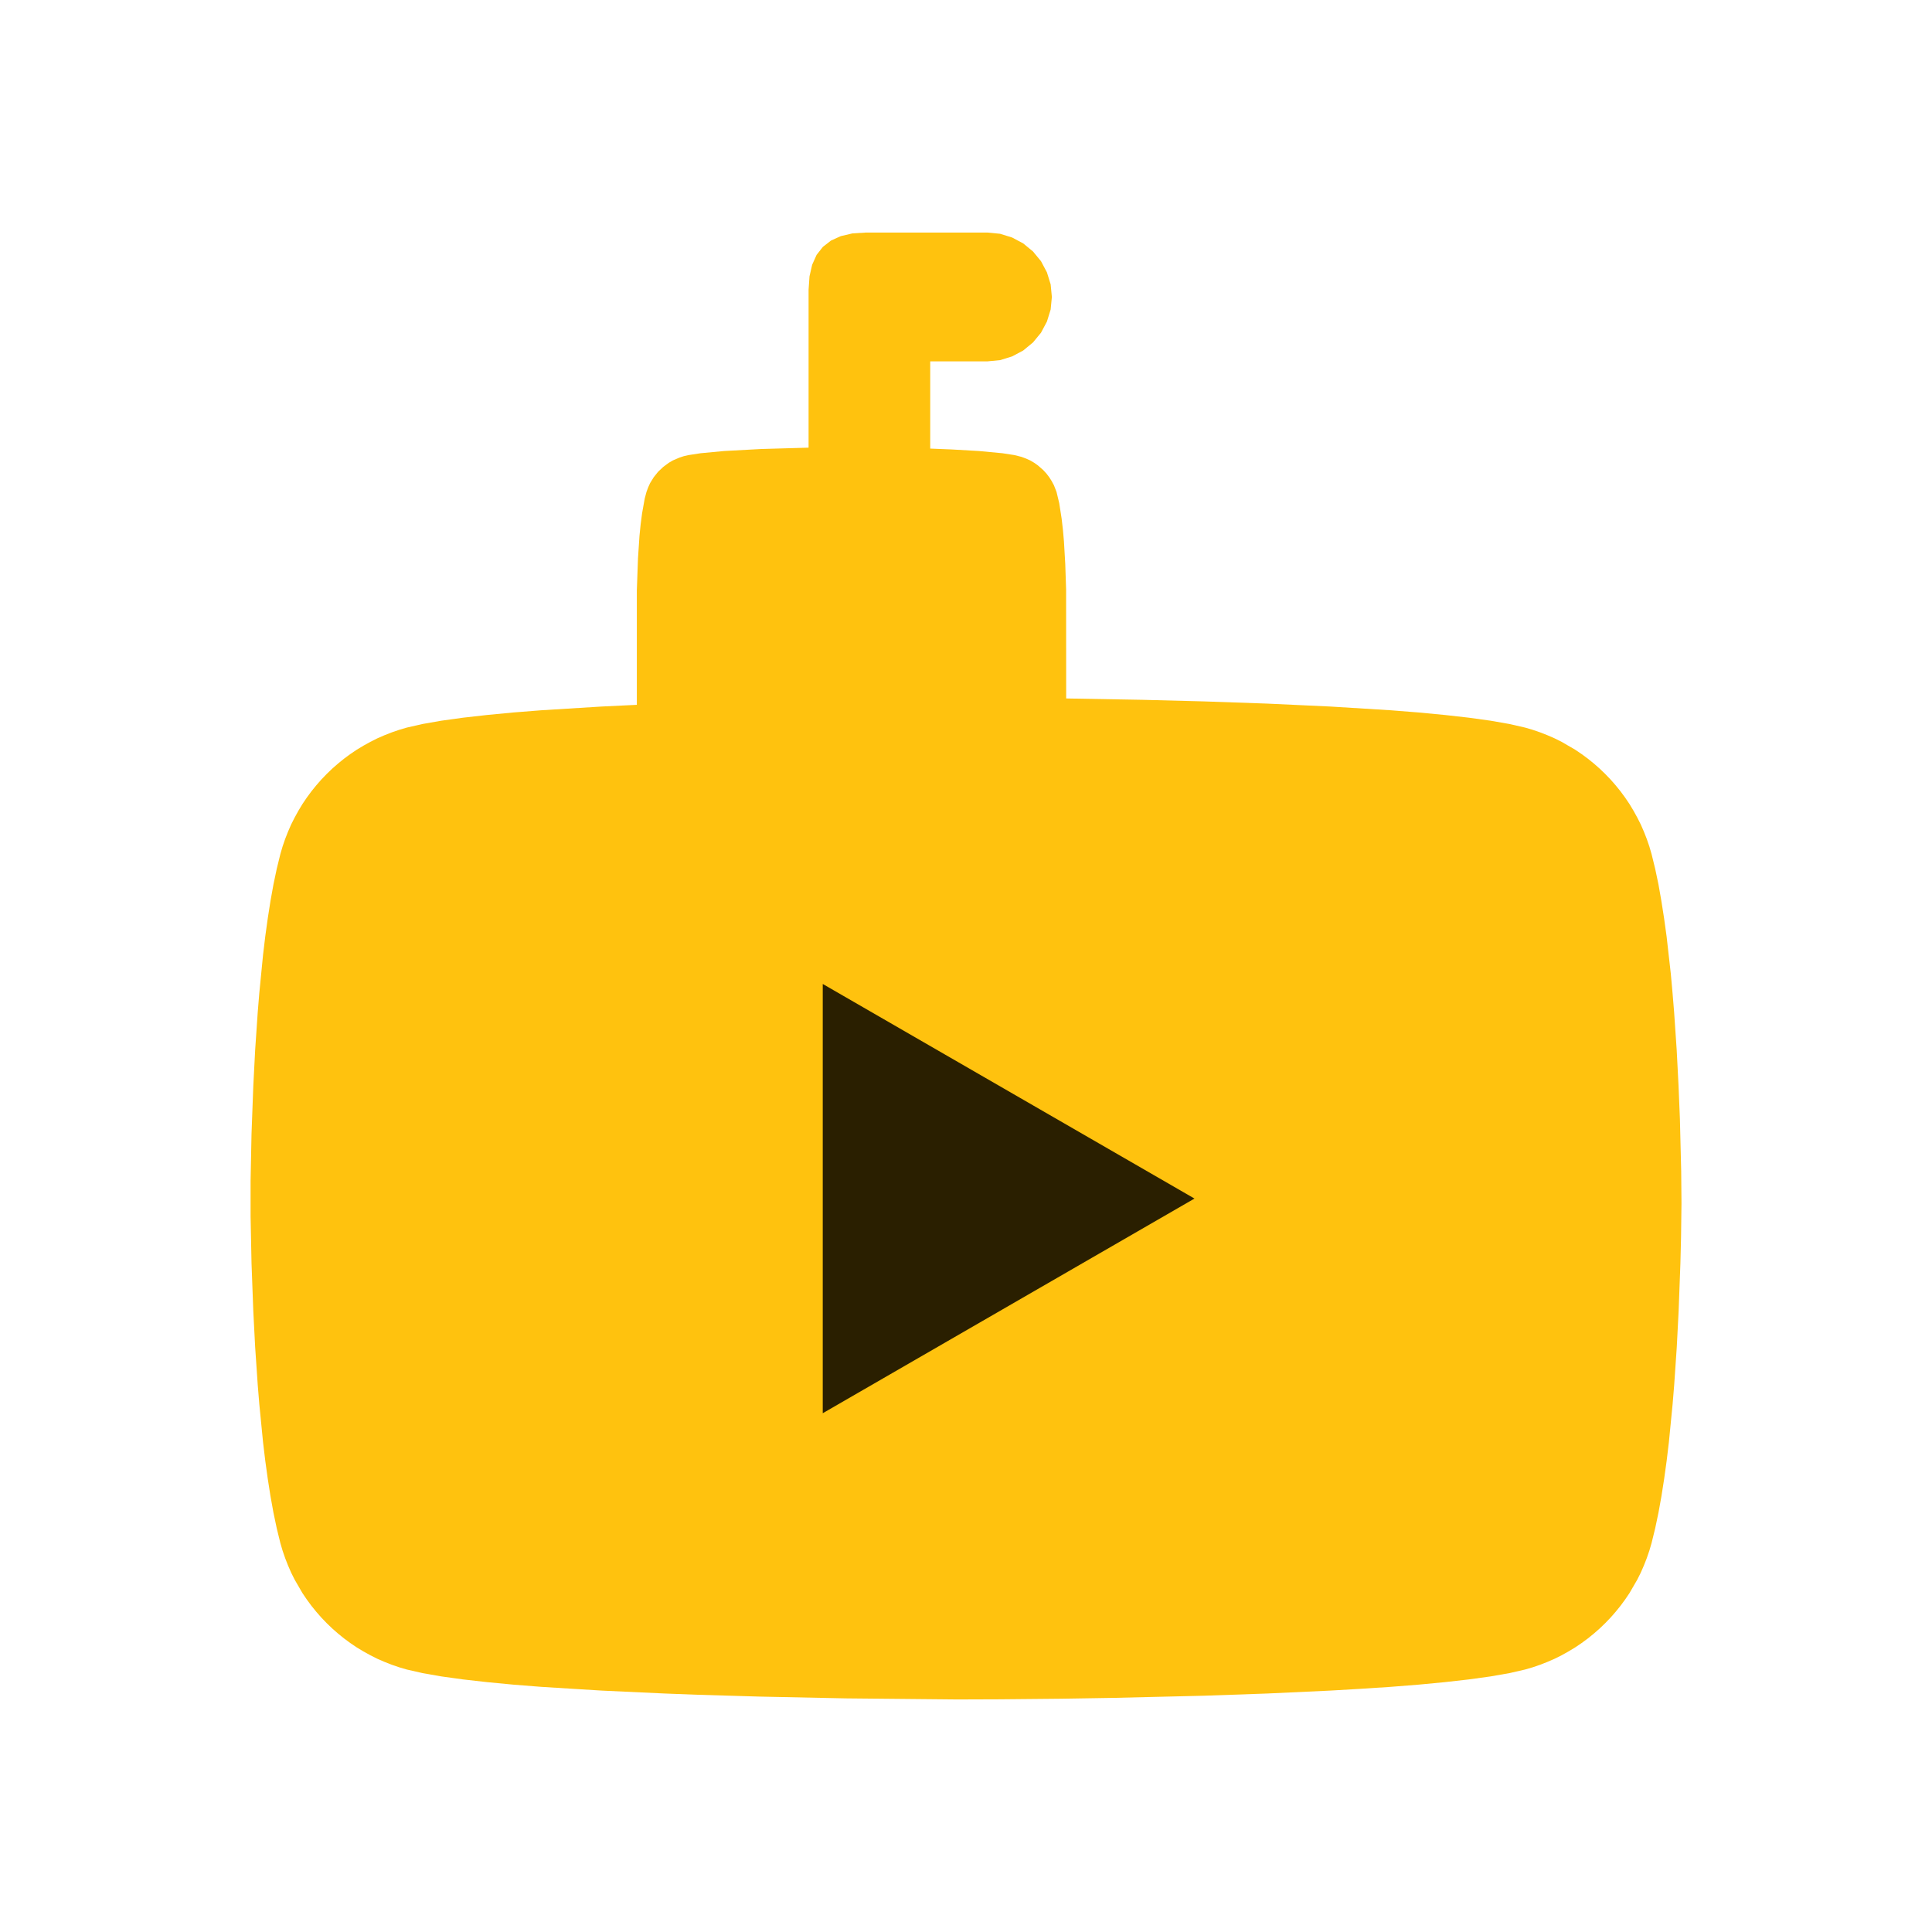
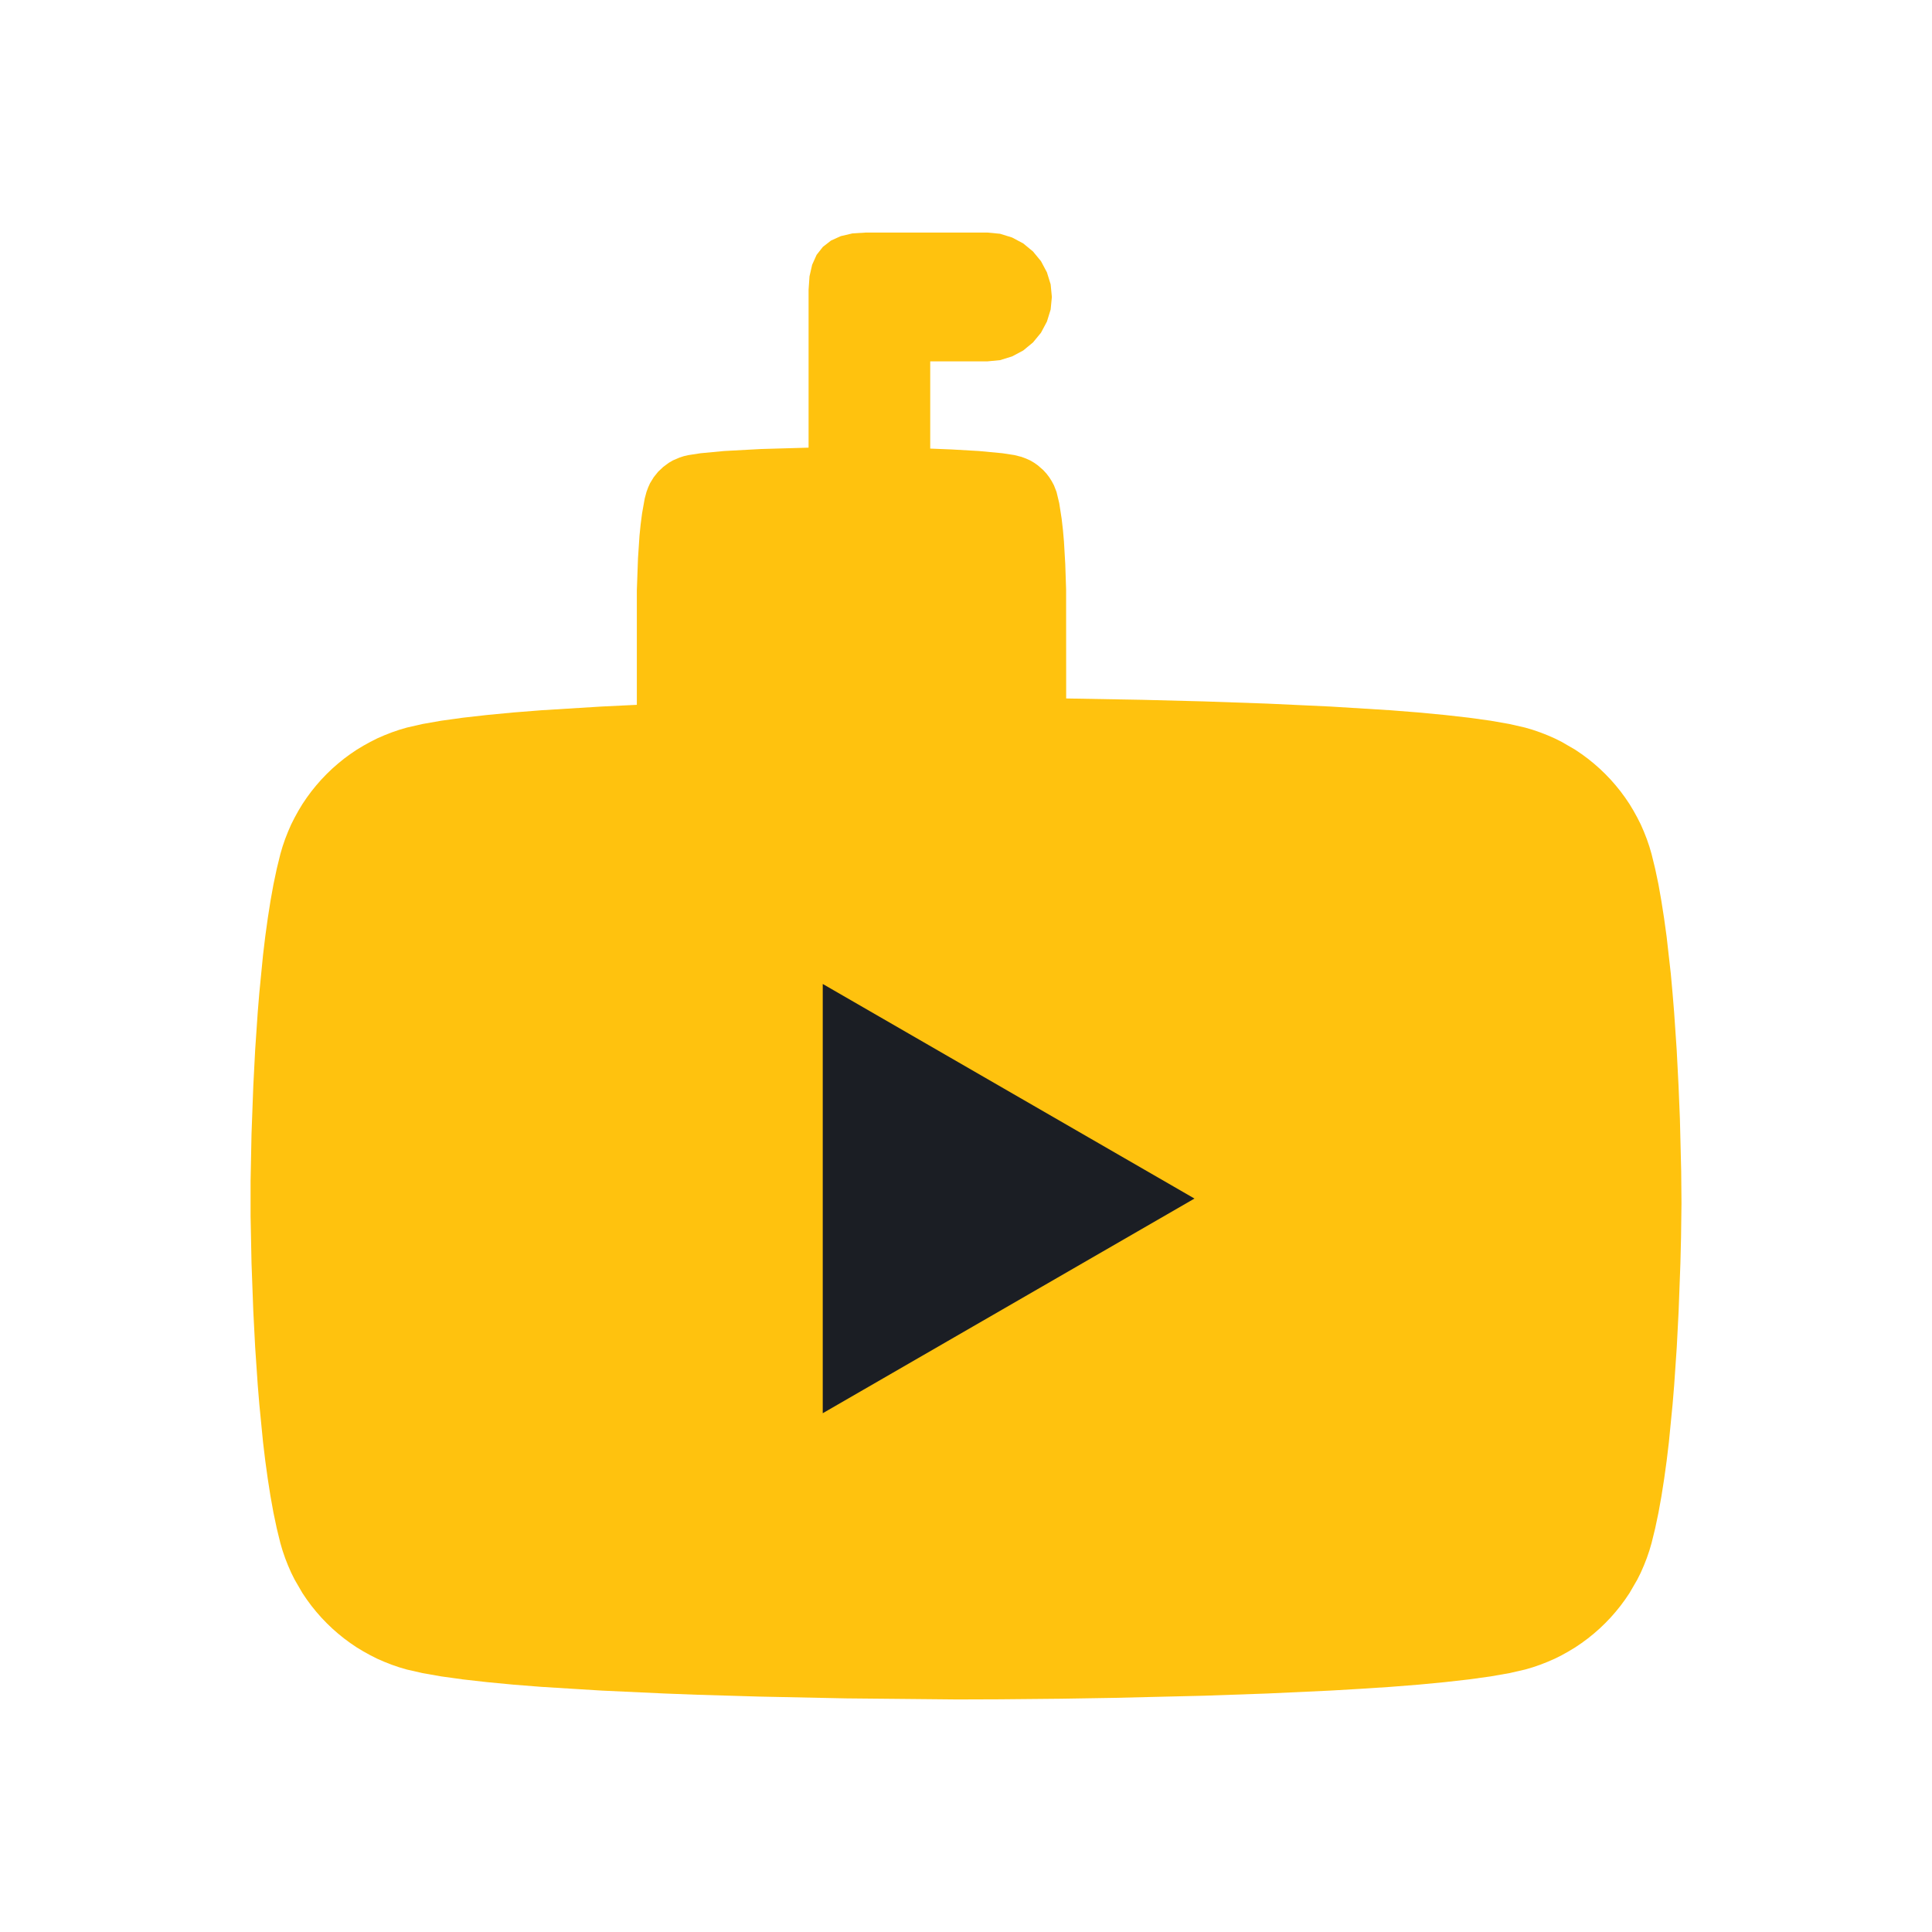
<svg xmlns="http://www.w3.org/2000/svg" viewBox="0 0 24 24">
  <g transform="translate(1.3333 1.8667) scale(0.88889)">
    <path d="M13.399 6.136 L13.387 5.778 L13.369 5.468 L13.355 5.308 L13.337 5.151 L13.303 4.932 L13.265 4.774 L13.229 4.682 L13.198 4.624 L13.163 4.569 L13.124 4.518 L13.08 4.47 L13.007 4.406 L12.954 4.368 L12.898 4.335 L12.838 4.308 L12.776 4.285 L12.678 4.26 L12.509 4.234 L12.18 4.203 L11.797 4.181 L11.5 4.169 L11.5 2.95 L12.3 2.95 L12.476 2.933 L12.644 2.881 L12.8 2.798 L12.936 2.686 L13.048 2.55 L13.131 2.394 L13.183 2.226 L13.2 2.05 L13.183 1.874 L13.131 1.706 L13.048 1.55 L12.936 1.414 L12.8 1.302 L12.644 1.219 L12.476 1.167 L12.3 1.15 L10.6 1.15 L10.412 1.162 L10.25 1.2 L10.113 1.262 L10 1.35 L9.912 1.462 L9.85 1.6 L9.813 1.762 L9.8 1.95 L9.8 4.156 L9.136 4.175 L8.62 4.203 L8.291 4.234 L8.122 4.26 L8.056 4.275 L7.993 4.296 L7.902 4.335 L7.846 4.368 L7.768 4.426 L7.697 4.493 L7.636 4.569 L7.585 4.652 L7.558 4.712 L7.535 4.774 L7.51 4.867 L7.473 5.075 L7.453 5.229 L7.437 5.388 L7.416 5.703 L7.4 6.15 L7.4 7.75 L6.905 7.774 L6.065 7.826 L5.673 7.857 L5.306 7.892 L4.97 7.93 L4.667 7.972 L4.405 8.018 L4.186 8.068 L4.08 8.099 L3.975 8.135 L3.873 8.175 L3.772 8.219 L3.675 8.268 L3.579 8.321 L3.486 8.377 L3.396 8.438 L3.309 8.502 L3.225 8.57 L3.144 8.641 L3.066 8.716 L2.991 8.794 L2.92 8.875 L2.852 8.959 L2.788 9.046 L2.727 9.136 L2.671 9.229 L2.618 9.325 L2.569 9.422 L2.525 9.523 L2.485 9.625 L2.449 9.73 L2.418 9.836 L2.368 10.04 L2.322 10.258 L2.28 10.491 L2.242 10.734 L2.207 10.987 L2.176 11.246 L2.124 11.777 L2.102 12.044 L2.066 12.572 L2.04 13.075 L2.015 13.748 L2.002 14.402 L2.002 14.898 L2.015 15.552 L2.04 16.225 L2.066 16.728 L2.102 17.256 L2.124 17.523 L2.176 18.054 L2.207 18.313 L2.242 18.566 L2.28 18.809 L2.322 19.042 L2.368 19.26 L2.418 19.464 L2.449 19.57 L2.485 19.675 L2.525 19.777 L2.569 19.878 L2.618 19.976 L2.727 20.164 L2.788 20.254 L2.852 20.341 L2.92 20.425 L2.991 20.506 L3.066 20.584 L3.144 20.659 L3.225 20.73 L3.309 20.798 L3.396 20.862 L3.486 20.923 L3.579 20.979 L3.675 21.032 L3.772 21.081 L3.873 21.125 L3.975 21.165 L4.08 21.201 L4.186 21.232 L4.405 21.282 L4.667 21.328 L4.97 21.37 L5.306 21.408 L5.673 21.443 L6.065 21.474 L6.905 21.526 L7.788 21.567 L8.235 21.584 L9.112 21.61 L10.32 21.635 L11.876 21.65 L12.47 21.648 L13.324 21.64 L14.061 21.628 L15.322 21.598 L16.211 21.567 L17.094 21.526 L17.522 21.501 L17.934 21.474 L18.326 21.443 L18.693 21.408 L19.029 21.37 L19.332 21.328 L19.594 21.282 L19.813 21.232 L19.919 21.201 L20.024 21.165 L20.126 21.125 L20.227 21.081 L20.325 21.032 L20.42 20.979 L20.513 20.923 L20.603 20.862 L20.69 20.798 L20.774 20.73 L20.855 20.659 L20.933 20.584 L21.008 20.506 L21.079 20.425 L21.147 20.341 L21.211 20.254 L21.272 20.164 L21.381 19.976 L21.43 19.878 L21.474 19.777 L21.514 19.675 L21.55 19.57 L21.581 19.464 L21.631 19.26 L21.677 19.042 L21.719 18.809 L21.757 18.566 L21.792 18.313 L21.823 18.054 L21.875 17.523 L21.897 17.256 L21.933 16.728 L21.959 16.225 L21.984 15.552 L21.993 15.183 L21.999 14.715 L21.995 14.271 L21.977 13.538 L21.958 13.075 L21.932 12.572 L21.896 12.044 L21.874 11.777 L21.85 11.51 L21.791 10.987 L21.756 10.734 L21.718 10.491 L21.677 10.258 L21.631 10.04 L21.581 9.836 L21.55 9.73 L21.514 9.625 L21.474 9.523 L21.43 9.422 L21.381 9.325 L21.328 9.229 L21.272 9.136 L21.211 9.046 L21.147 8.959 L21.079 8.875 L21.008 8.794 L20.933 8.716 L20.855 8.641 L20.774 8.57 L20.69 8.502 L20.603 8.438 L20.513 8.377 L20.325 8.268 L20.227 8.219 L20.126 8.175 L20.024 8.135 L19.919 8.099 L19.813 8.068 L19.594 8.018 L19.332 7.972 L19.029 7.93 L18.693 7.892 L18.326 7.857 L17.934 7.826 L17.094 7.774 L16.211 7.733 L15.322 7.702 L14.465 7.68 L13.4 7.661Z" fill="#FFC20E" />
-     <path d="M9.998 17.65 L15.193 14.65 L9.998 11.651Z" fill="#2A1F00" />
+     <path d="M9.998 17.65 L15.193 14.65 L9.998 11.651Z" fill="#1B1E24" />
  </g>
</svg>
